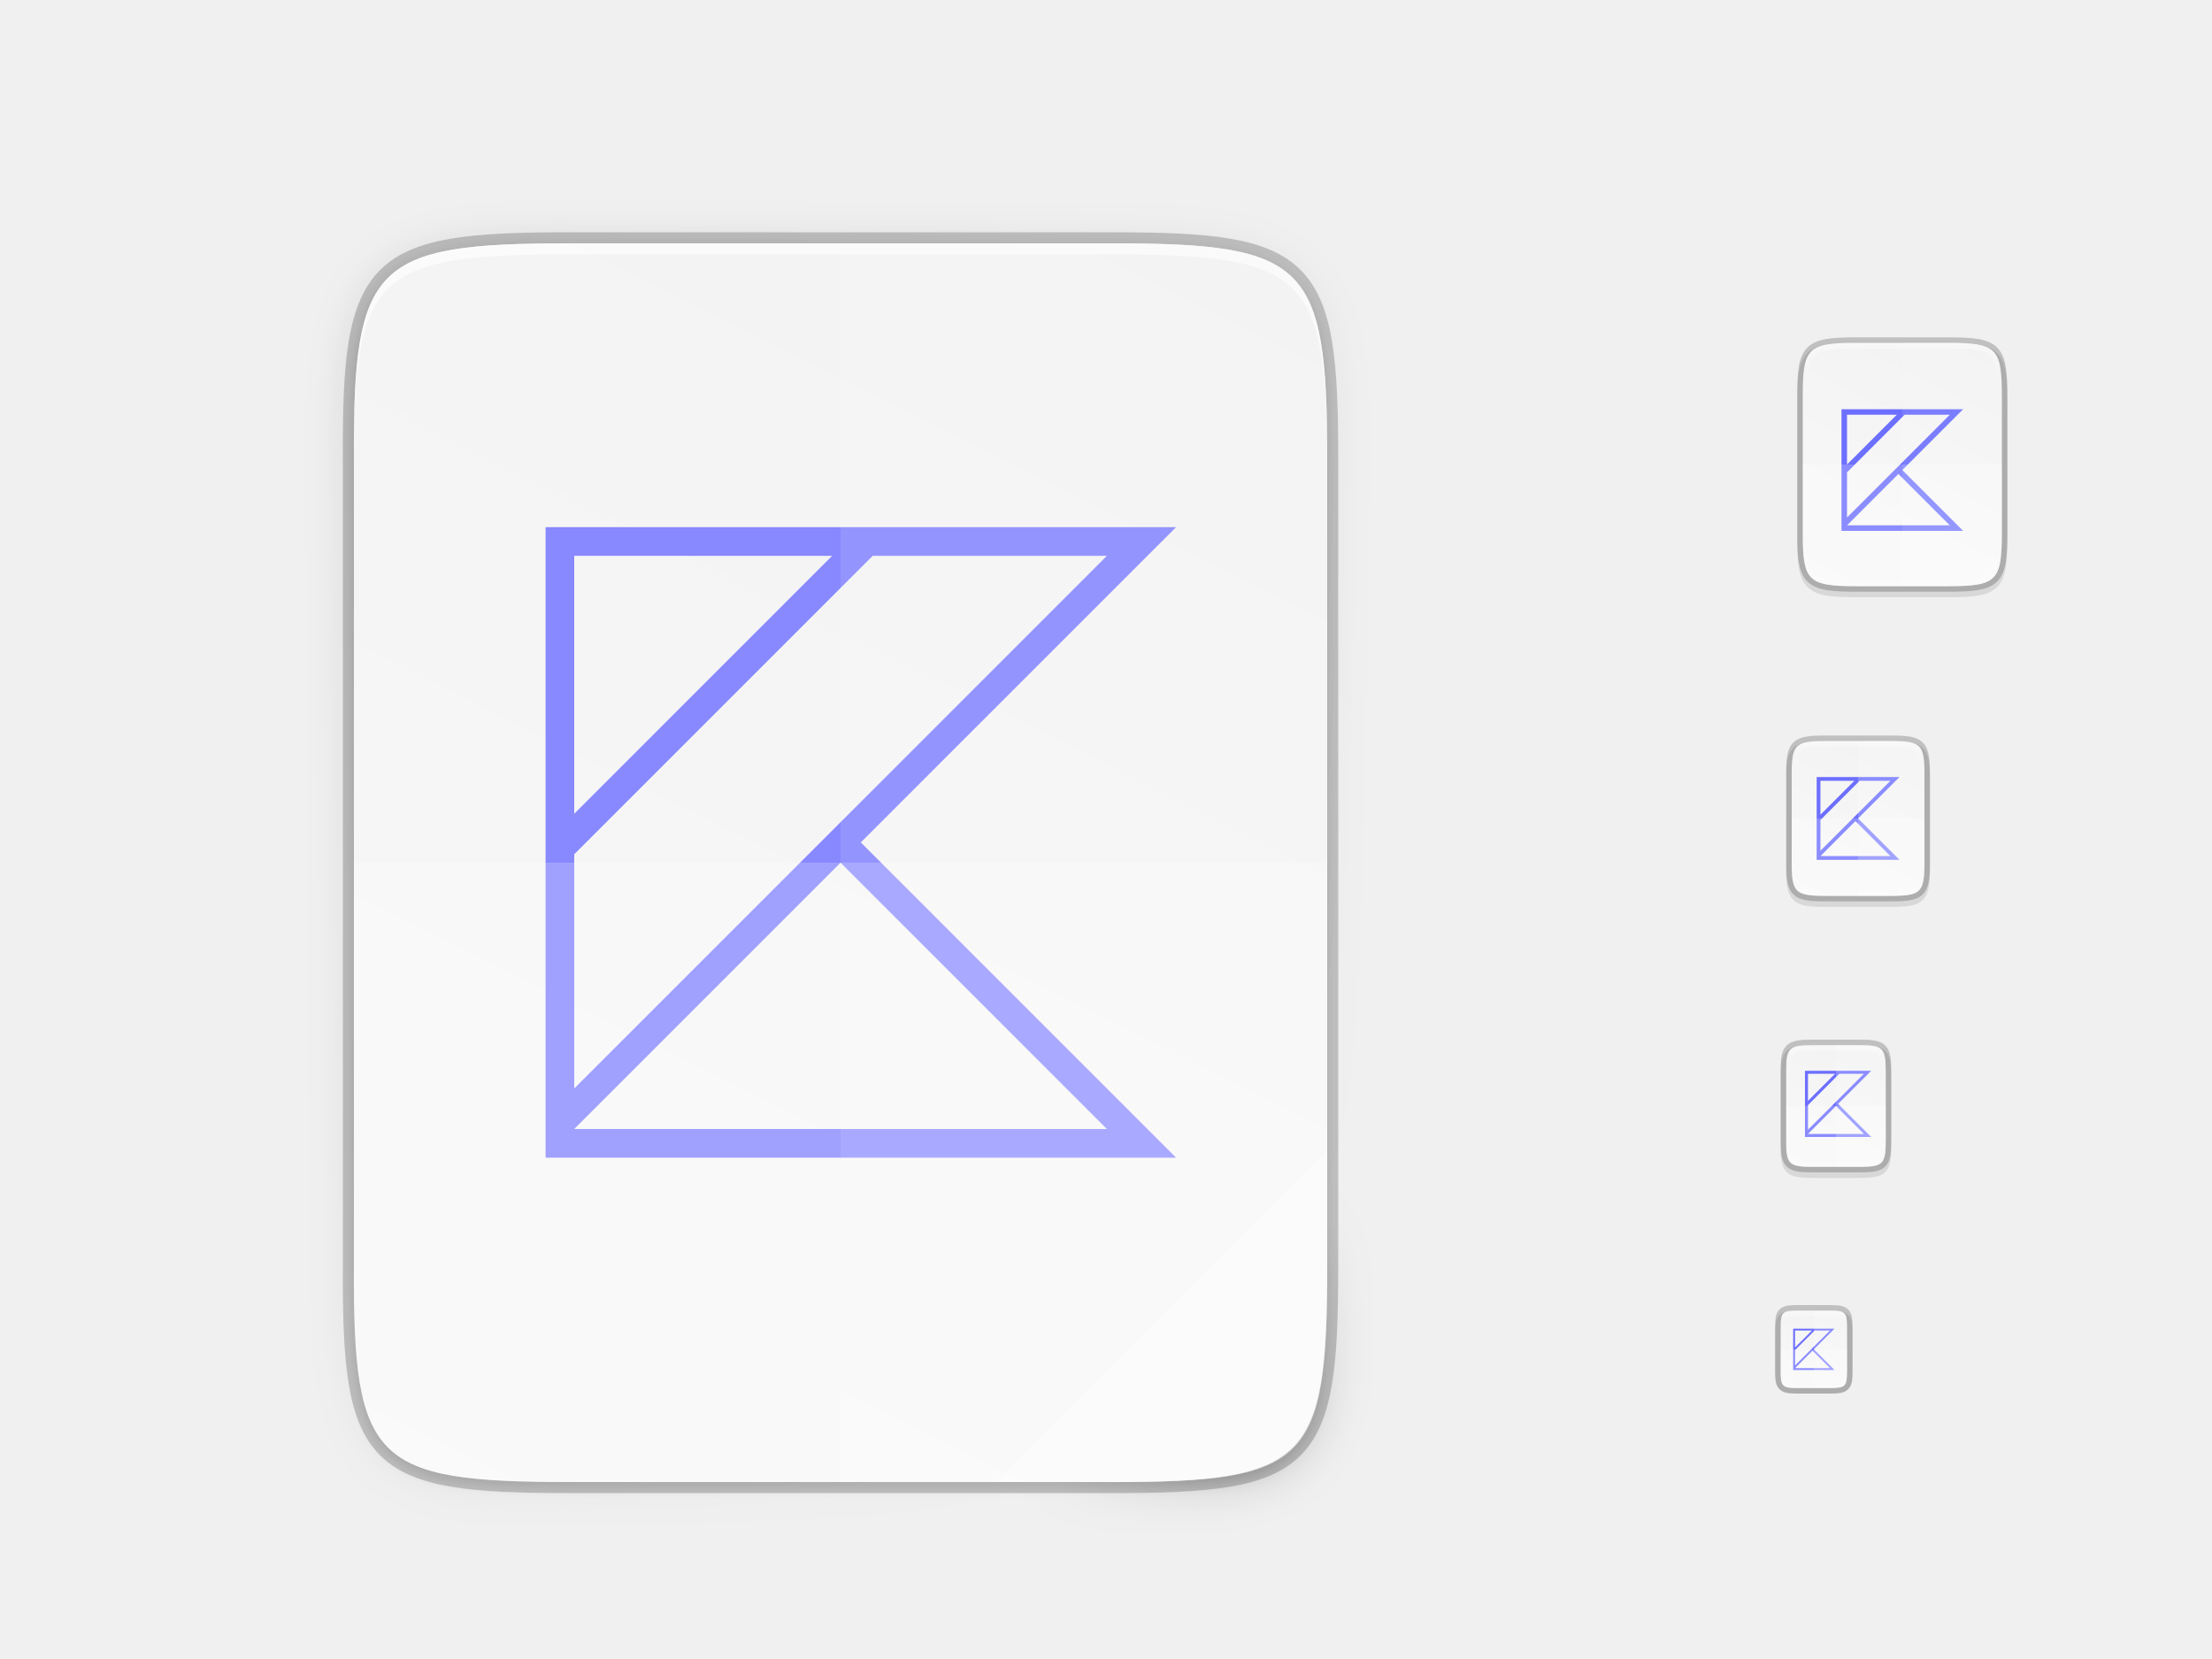
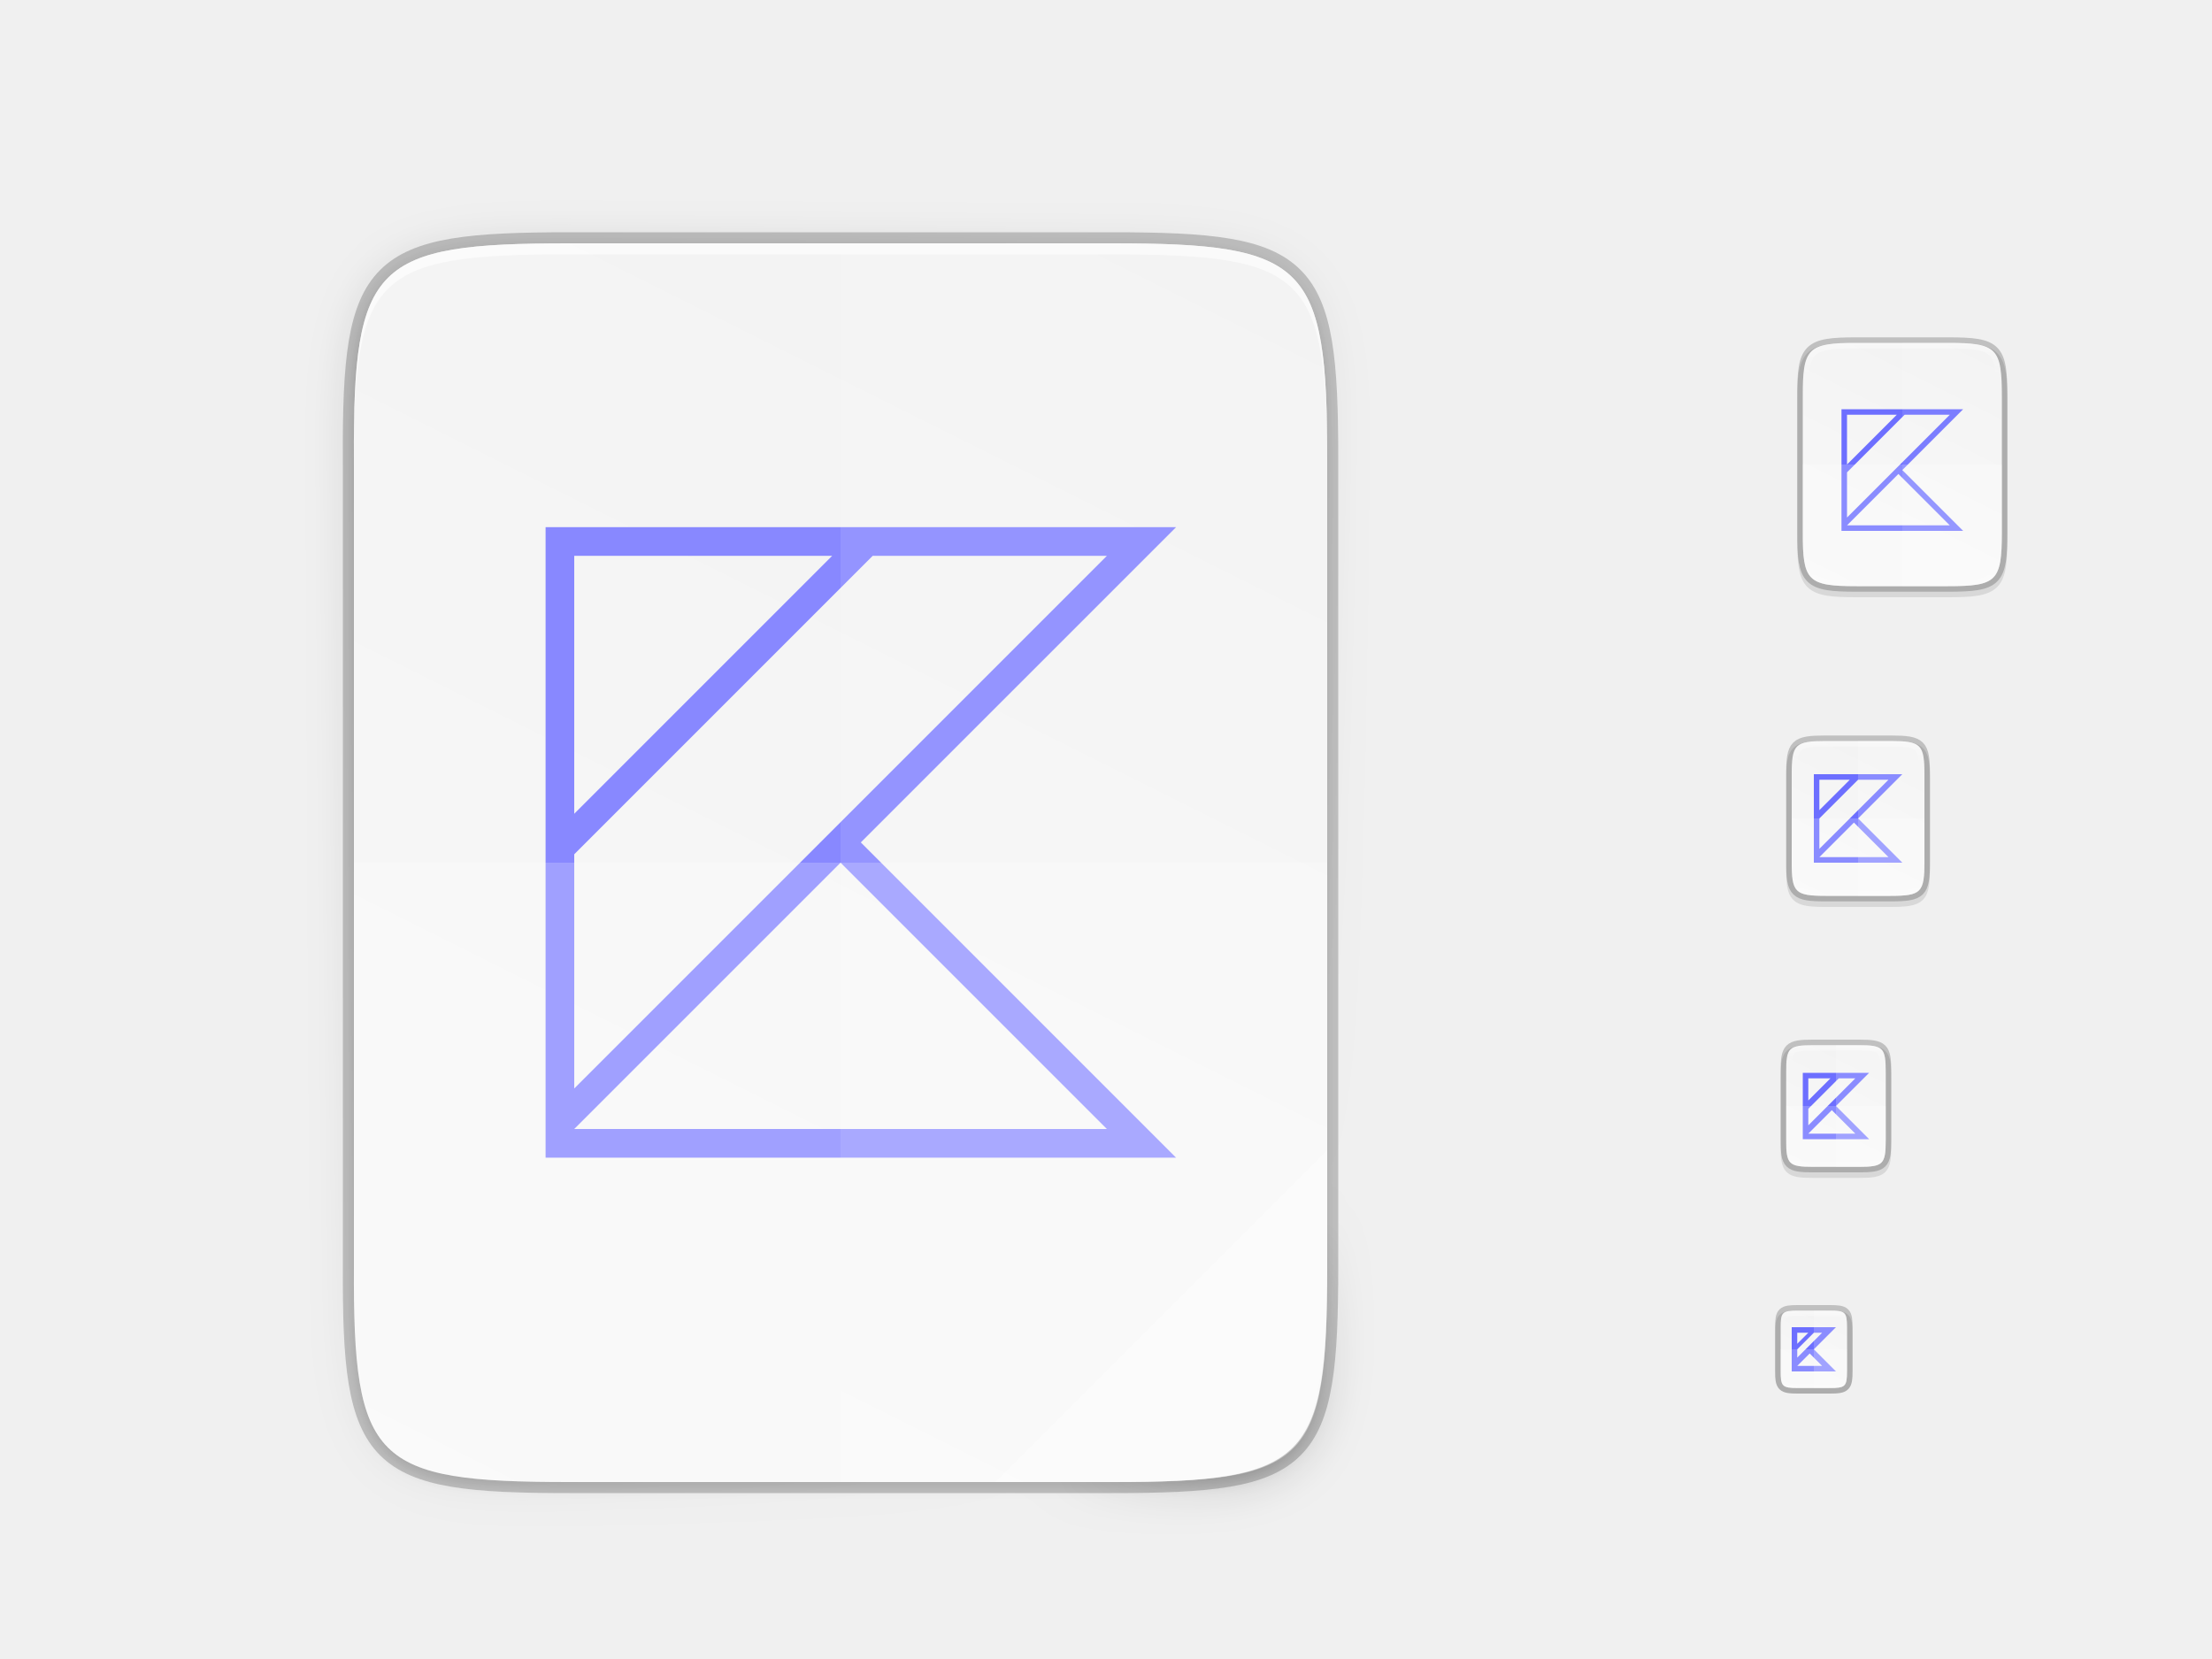
<svg xmlns="http://www.w3.org/2000/svg" xmlns:xlink="http://www.w3.org/1999/xlink" width="400" height="300" id="svg11300" version="1.0" style="display:inline;enable-background:new">
  <defs id="defs3">
    <clipPath clipPathUnits="userSpaceOnUse" id="clipPath9430">
      <path id="path9432" d="m 166.062,-196 h 179.875 C 491.235,-196 512,-175.287 512,-30.125 v 148.25 C 512,263.286 491.235,284 345.938,284 H 166.062 C 20.765,284 0,263.286 0,118.125 V -30.125 C 0,-175.287 20.765,-196 166.062,-196 Z" style="color:#000000;display:inline;overflow:visible;visibility:visible;fill:#ffffff;fill-opacity:1;fill-rule:nonzero;stroke:none;stroke-width:1;marker:none;enable-background:new" />
    </clipPath>
    <clipPath clipPathUnits="userSpaceOnUse" id="clipPath1082">
      <path id="path1084" d="M 361.938,-212 C 507.235,-212 528,-191.287 528,-46.125 V 70.125 C 528,215.286 507.235,236 361.938,236 H 214.062 C 68.765,236 48,215.286 48,70.125 V -46.125 C 48,-191.287 68.765,-212 214.062,-212 Z" style="display:inline;opacity:1;fill:#8c59d9;fill-opacity:1;stroke:none;stroke-width:2;stroke-linecap:round;stroke-linejoin:round;stroke-miterlimit:4;stroke-dasharray:none;stroke-dashoffset:0;stroke-opacity:1;enable-background:new" />
    </clipPath>
    <filter style="color-interpolation-filters:sRGB" id="filter4346" x="-0.013" width="1.026" y="-0.011" height="1.022">
      <feGaussianBlur stdDeviation="2.12" id="feGaussianBlur4348" />
    </filter>
    <linearGradient xlink:href="#linearGradient4360" id="linearGradient4358" x1="88" y1="88" x2="488" y2="488" gradientUnits="userSpaceOnUse" />
    <linearGradient id="linearGradient4360">
      <stop id="stop4362" offset="0" style="stop-color:#000000;stop-opacity:0.588" />
      <stop style="stop-color:#000000;stop-opacity:0" offset="0.88" id="stop4364" />
      <stop id="stop4366" offset="1" style="stop-color:#000000;stop-opacity:1" />
    </linearGradient>
    <filter style="color-interpolation-filters:sRGB" id="filter4380" x="-0.053" width="1.106" y="-0.044" height="1.088">
      <feGaussianBlur stdDeviation="8.48" id="feGaussianBlur4382" />
    </filter>
    <linearGradient gradientUnits="userSpaceOnUse" y2="119.093" x2="-35.31" y1="401.584" x1="529.655" id="linearGradient4226" xlink:href="#linearGradient4338" gradientTransform="matrix(0,-0.453125,0.453112,0,26.0376,268)" />
    <linearGradient id="linearGradient4338">
      <stop style="stop-color:#f2f2f2;stop-opacity:1" offset="0" id="stop4340" />
      <stop style="stop-color:#f9f9f9;stop-opacity:1" offset="1" id="stop4342" />
    </linearGradient>
    <linearGradient id="linearGradient927">
      <stop style="stop-color:#ffffff;stop-opacity:1;" offset="0" id="stop923" />
      <stop id="stop933" offset="0.125" style="stop-color:#ffffff;stop-opacity:0.098" />
      <stop id="stop931" offset="0.925" style="stop-color:#ffffff;stop-opacity:0.098" />
      <stop style="stop-color:#ffffff;stop-opacity:0.498" offset="1" id="stop925" />
    </linearGradient>
    <clipPath clipPathUnits="userSpaceOnUse" id="clipPath994">
      <path style="color:#000000;display:inline;overflow:visible;visibility:visible;fill:#cdcdcd;fill-opacity:1;fill-rule:nonzero;stroke:none;stroke-width:2;stroke-miterlimit:4;stroke-dasharray:none;stroke-opacity:1;marker:none;enable-background:accumulate" d="m 335.731,62 c -8.824,0 -9.774,0.906 -9.73,9.748 V 84 96.252 c -0.043,8.842 0.906,9.748 9.73,9.748 h 16.539 c 8.824,0 9.73,-0.906 9.73,-9.748 V 84 71.748 C 362.001,62.906 361.094,62 352.27,62 Z" id="path996" />
    </clipPath>
    <linearGradient xlink:href="#linearGradient927" id="linearGradient1004" x1="344" y1="62" x2="344" y2="106" gradientUnits="userSpaceOnUse" />
    <linearGradient xlink:href="#linearGradient4338" id="linearGradient1024" gradientUnits="userSpaceOnUse" gradientTransform="matrix(0,-0.1132812,0.113278,0,308.5101,112)" x1="459.034" y1="419.233" x2="35.31" y2="207.365" />
    <linearGradient xlink:href="#linearGradient4338" id="linearGradient916" gradientUnits="userSpaceOnUse" gradientTransform="matrix(0,-0.05664062,0.05663901,0,314.2547,214)" x1="459.034" y1="419.233" x2="35.31" y2="207.365" />
    <linearGradient xlink:href="#linearGradient4338" id="linearGradient920" gradientUnits="userSpaceOnUse" gradientTransform="matrix(0,-0.03604403,0.03604301,0,316.4352,252.9091)" x1="459.034" y1="419.233" x2="35.31" y2="207.365" />
    <linearGradient xlink:href="#linearGradient4338" id="linearGradient924" gradientUnits="userSpaceOnUse" gradientTransform="matrix(0,-0.07208805,0.07208601,0,312.8705,165.8182)" x1="459.034" y1="419.233" x2="35.31" y2="207.365" />
    <clipPath clipPathUnits="userSpaceOnUse" id="clipPath959">
      <path style="color:#000000;display:inline;overflow:visible;visibility:visible;opacity:1;fill:#46a926;fill-opacity:1;fill-rule:nonzero;stroke:none;stroke-width:2;stroke-miterlimit:4;stroke-dasharray:none;stroke-opacity:1;marker:none;enable-background:accumulate" d="m 330.193,134 c -5.615,0 -6.22,0.577 -6.192,6.204 v 7.796 7.796 c -0.028,5.627 0.577,6.204 6.192,6.204 h 11.615 c 5.615,0 6.192,-0.577 6.192,-6.204 v -7.796 -7.796 c 0,-5.627 -0.577,-6.204 -6.192,-6.204 z" id="path961" />
    </clipPath>
    <linearGradient xlink:href="#linearGradient927" id="linearGradient969" x1="336" y1="134" x2="336" y2="162" gradientUnits="userSpaceOnUse" />
    <clipPath clipPathUnits="userSpaceOnUse" id="clipPath971">
      <path style="color:#000000;display:inline;overflow:visible;visibility:visible;opacity:1;fill:#46a926;fill-opacity:1;fill-rule:nonzero;stroke:none;stroke-width:2;stroke-miterlimit:4;stroke-dasharray:none;stroke-opacity:1;marker:none;enable-background:accumulate" d="m 327.865,189 c -4.412,0 -4.887,0.453 -4.865,4.874 V 200 206.126 C 322.978,210.547 323.453,211 327.865,211 h 8.27 C 340.547,211 341,210.547 341,206.126 V 200 193.874 C 341,189.453 340.547,189 336.135,189 Z" id="path973" />
    </clipPath>
    <linearGradient xlink:href="#linearGradient927" id="linearGradient981" x1="332" y1="189" x2="332" y2="211" gradientUnits="userSpaceOnUse" />
    <clipPath clipPathUnits="userSpaceOnUse" id="clipPath983">
      <path id="path985" d="m 325.096,237 c -2.808,0 -3.11,0.288 -3.096,3.102 V 244 v 3.898 c -0.014,2.813 0.288,3.102 3.096,3.102 h 5.808 C 333.712,251 334,250.712 334,247.898 V 244 240.102 C 334,237.288 333.712,237 330.904,237 Z" style="color:#000000;display:inline;overflow:visible;visibility:visible;opacity:1;fill:#46a926;fill-opacity:1;fill-rule:nonzero;stroke:none;stroke-width:2;stroke-miterlimit:4;stroke-dasharray:none;stroke-opacity:1;marker:none;enable-background:accumulate" />
    </clipPath>
    <linearGradient xlink:href="#linearGradient927" id="linearGradient993" x1="328" y1="237" x2="328" y2="251" gradientUnits="userSpaceOnUse" />
  </defs>
  <g style="display:inline" id="layer1">
    <g style="display:none" id="layer7">
      <text y="-8.255" xml:space="preserve" x="19.007" style="font-style:normal;font-variant:normal;font-weight:normal;font-stretch:normal;line-height:0%;font-family:'DejaVu Sans';-inkscape-font-specification:'DejaVu Sans';display:inline;fill:#000000;fill-opacity:1;stroke:none;enable-background:new" id="context">
        <tspan style="font-style:normal;font-variant:normal;font-weight:normal;font-stretch:normal;font-size:18px;line-height:1.25;font-family:'DejaVu Sans';-inkscape-font-specification:'DejaVu Sans'" y="-8.255" x="19.007" id="tspan3933">mimetypes</tspan>
      </text>
      <text y="-8.255" xml:space="preserve" x="146.488" style="font-style:normal;font-variant:normal;font-weight:bold;font-stretch:normal;line-height:0%;font-family:'DejaVu Sans';-inkscape-font-specification:'DejaVu Sans Bold';text-align:start;writing-mode:lr-tb;text-anchor:start;display:inline;fill:#000000;fill-opacity:1;stroke:none;enable-background:new" id="icon-name">
        <tspan style="font-style:normal;font-variant:normal;font-weight:bold;font-stretch:normal;font-size:18px;line-height:1.25;font-family:'DejaVu Sans';-inkscape-font-specification:'DejaVu Sans Bold'" y="-8.255" x="146.488" id="tspan955">text-x-kotlin</tspan>
      </text>
      <rect style="display:inline;overflow:visible;visibility:visible;fill:#cdcdcd;fill-opacity:1;fill-rule:nonzero;stroke:none;stroke-width:2;marker:none;enable-background:accumulate" id="rect16x16" width="16" height="16" x="320" y="236" />
      <rect style="display:inline;overflow:visible;visibility:visible;fill:#cdcdcd;fill-opacity:1;fill-rule:nonzero;stroke:none;stroke-width:2;marker:none;enable-background:accumulate" id="rect24x24" width="24" height="24" x="320" y="188" />
      <rect style="display:inline;overflow:visible;visibility:visible;fill:#cdcdcd;fill-opacity:1;fill-rule:nonzero;stroke:none;stroke-width:2;marker:none;enable-background:accumulate" id="rect32x32" width="32" height="32" x="320" y="132" />
      <rect y="60" x="320" height="48" width="48" id="rect48x48" style="display:inline;overflow:visible;visibility:visible;fill:#cdcdcd;fill-opacity:1;fill-rule:nonzero;stroke:none;stroke-width:2;marker:none;enable-background:accumulate" />
      <rect style="display:inline;overflow:visible;visibility:visible;fill:#cdcdcd;fill-opacity:1;fill-rule:nonzero;stroke:none;stroke-width:2;marker:none;enable-background:accumulate" id="rect3951" width="256" height="256" x="24" y="28" />
    </g>
    <g id="layer4" style="display:inline">
      <path style="color:#000000;font-style:normal;font-variant:normal;font-weight:normal;font-stretch:normal;font-size:medium;line-height:normal;font-family:sans-serif;font-variant-ligatures:normal;font-variant-position:normal;font-variant-caps:normal;font-variant-numeric:normal;font-variant-alternates:normal;font-feature-settings:normal;text-indent:0;text-align:start;text-decoration:none;text-decoration-line:none;text-decoration-style:solid;text-decoration-color:#000000;letter-spacing:normal;word-spacing:normal;text-transform:none;writing-mode:lr-tb;direction:ltr;text-orientation:mixed;dominant-baseline:auto;baseline-shift:baseline;text-anchor:start;white-space:normal;shape-padding:0;clip-rule:nonzero;display:inline;overflow:visible;visibility:visible;opacity:0.1;isolation:auto;mix-blend-mode:normal;color-interpolation:sRGB;color-interpolation-filters:linearRGB;solid-color:#000000;solid-opacity:1;vector-effect:none;fill:#000000;fill-opacity:1;fill-rule:nonzero;stroke:none;stroke-width:2;stroke-linecap:butt;stroke-linejoin:miter;stroke-miterlimit:4;stroke-dasharray:none;stroke-dashoffset:0;stroke-opacity:1;marker:none;color-rendering:auto;image-rendering:auto;shape-rendering:auto;text-rendering:auto;enable-background:accumulate" d="m 327.865,189 c -1.12,0 -2.015,0.024 -2.791,0.154 -0.776,0.13 -1.48,0.388 -2.01,0.916 -0.53,0.528 -0.791,1.237 -0.92,2.014 -0.129,0.777 -0.15,1.672 -0.145,2.795 V 201 v 6.125 c -0.005,1.121 0.016,2.015 0.145,2.791 0.129,0.777 0.39,1.485 0.92,2.014 0.53,0.528 1.234,0.786 2.01,0.916 0.776,0.13 1.671,0.154 2.791,0.154 h 8.27 c 1.12,0 2.013,-0.024 2.787,-0.154 0.774,-0.13 1.48,-0.389 2.008,-0.918 0.528,-0.529 0.786,-1.234 0.916,-2.01 C 341.976,209.143 342,208.247 342,207.125 V 201 194.875 c 0,-1.122 -0.024,-2.018 -0.154,-2.793 -0.13,-0.775 -0.388,-1.481 -0.916,-2.01 -0.528,-0.529 -1.233,-0.788 -2.008,-0.918 C 338.147,189.024 337.255,189 336.135,189 Z" id="path995" />
      <path style="color:#000000;font-style:normal;font-variant:normal;font-weight:normal;font-stretch:normal;font-size:medium;line-height:normal;font-family:sans-serif;font-variant-ligatures:normal;font-variant-position:normal;font-variant-caps:normal;font-variant-numeric:normal;font-variant-alternates:normal;font-feature-settings:normal;text-indent:0;text-align:start;text-decoration:none;text-decoration-line:none;text-decoration-style:solid;text-decoration-color:#000000;letter-spacing:normal;word-spacing:normal;text-transform:none;writing-mode:lr-tb;direction:ltr;text-orientation:mixed;dominant-baseline:auto;baseline-shift:baseline;text-anchor:start;white-space:normal;shape-padding:0;clip-rule:nonzero;display:inline;overflow:visible;visibility:visible;opacity:0.1;isolation:auto;mix-blend-mode:normal;color-interpolation:sRGB;color-interpolation-filters:linearRGB;solid-color:#000000;solid-opacity:1;vector-effect:none;fill:#000000;fill-opacity:1;fill-rule:nonzero;stroke:none;stroke-width:2;stroke-linecap:butt;stroke-linejoin:miter;stroke-miterlimit:4;stroke-dasharray:none;stroke-dashoffset:0;stroke-opacity:1;marker:none;color-rendering:auto;image-rendering:auto;shape-rendering:auto;text-rendering:auto;enable-background:accumulate" d="m 325.096,237 c -0.719,0 -1.302,0.014 -1.836,0.104 -0.534,0.09 -1.068,0.276 -1.477,0.684 -0.408,0.407 -0.597,0.943 -0.686,1.479 -0.089,0.535 -0.101,1.12 -0.098,1.842 V 244 v 3.898 c -0.003,0.718 0.009,1.302 0.098,1.836 0.089,0.535 0.277,1.071 0.686,1.479 0.408,0.407 0.942,0.594 1.477,0.684 0.534,0.09 1.117,0.104 1.836,0.104 h 5.809 c 0.719,0 1.301,-0.014 1.834,-0.104 0.533,-0.09 1.068,-0.278 1.475,-0.686 0.407,-0.408 0.594,-0.943 0.684,-1.477 C 334.986,249.201 335,248.619 335,247.898 V 244 241.102 c 0,-0.72 -0.014,-1.302 -0.104,-1.836 -0.089,-0.534 -0.277,-1.069 -0.684,-1.477 -0.407,-0.408 -0.941,-0.596 -1.475,-0.686 C 332.205,237.014 331.623,237 330.904,237 Z" id="path997" />
      <path style="color:#000000;font-style:normal;font-variant:normal;font-weight:normal;font-stretch:normal;font-size:medium;line-height:normal;font-family:sans-serif;font-variant-ligatures:normal;font-variant-position:normal;font-variant-caps:normal;font-variant-numeric:normal;font-variant-alternates:normal;font-feature-settings:normal;text-indent:0;text-align:start;text-decoration:none;text-decoration-line:none;text-decoration-style:solid;text-decoration-color:#000000;letter-spacing:normal;word-spacing:normal;text-transform:none;writing-mode:lr-tb;direction:ltr;text-orientation:mixed;dominant-baseline:auto;baseline-shift:baseline;text-anchor:start;white-space:normal;shape-padding:0;clip-rule:nonzero;display:inline;overflow:visible;visibility:visible;opacity:0.1;isolation:auto;mix-blend-mode:normal;color-interpolation:sRGB;color-interpolation-filters:linearRGB;solid-color:#000000;solid-opacity:1;vector-effect:none;fill:#000000;fill-opacity:1;fill-rule:nonzero;stroke:none;stroke-width:2;stroke-linecap:butt;stroke-linejoin:miter;stroke-miterlimit:4;stroke-dasharray:none;stroke-dashoffset:0;stroke-opacity:1;marker:none;color-rendering:auto;image-rendering:auto;shape-rendering:auto;text-rendering:auto;enable-background:accumulate" d="m 330.193,134 c -1.421,0 -2.549,0.031 -3.506,0.191 -0.957,0.161 -1.791,0.473 -2.412,1.092 -0.621,0.619 -0.936,1.456 -1.096,2.414 -0.159,0.958 -0.187,2.087 -0.18,3.512 V 149 v 7.797 c -0.007,1.421 0.021,2.55 0.18,3.506 0.159,0.958 0.475,1.795 1.096,2.414 0.621,0.619 1.455,0.931 2.412,1.092 0.957,0.161 2.085,0.191 3.506,0.191 h 11.615 c 1.421,0 2.547,-0.031 3.502,-0.191 0.955,-0.161 1.788,-0.474 2.406,-1.094 0.618,-0.62 0.931,-1.454 1.092,-2.41 C 348.969,159.348 349,158.221 349,156.797 V 149 141.203 c 0,-1.424 -0.031,-2.551 -0.191,-3.508 -0.16,-0.957 -0.473,-1.791 -1.092,-2.41 -0.618,-0.62 -1.451,-0.933 -2.406,-1.094 C 344.355,134.031 343.23,134 341.809,134 Z" id="path999" />
      <path style="color:#000000;display:inline;overflow:visible;visibility:visible;opacity:0.2;fill:none;fill-opacity:1;fill-rule:nonzero;stroke:#000000;stroke-width:2;stroke-miterlimit:4;stroke-dasharray:none;stroke-opacity:1;marker:none;enable-background:accumulate" d="m 327.865,189 c -4.412,0 -4.887,0.453 -4.865,4.874 V 200 206.126 C 322.978,210.547 323.453,211 327.865,211 h 8.27 C 340.547,211 341,210.547 341,206.126 V 200 193.874 C 341,189.453 340.547,189 336.135,189 Z" id="path926" />
      <path id="path928" d="m 325.096,237 c -2.808,0 -3.11,0.288 -3.096,3.102 V 244 v 3.898 c -0.014,2.813 0.288,3.102 3.096,3.102 h 5.808 C 333.712,251 334,250.712 334,247.898 V 244 240.102 C 334,237.288 333.712,237 330.904,237 Z" style="color:#000000;display:inline;overflow:visible;visibility:visible;opacity:0.2;fill:none;fill-opacity:1;fill-rule:nonzero;stroke:#000000;stroke-width:2;stroke-miterlimit:4;stroke-dasharray:none;stroke-opacity:1;marker:none;enable-background:accumulate" />
      <path style="color:#000000;display:inline;overflow:visible;visibility:visible;opacity:0.2;fill:none;fill-opacity:1;fill-rule:nonzero;stroke:#000000;stroke-width:2;stroke-miterlimit:4;stroke-dasharray:none;stroke-opacity:1;marker:none;enable-background:accumulate" d="m 330.193,134 c -5.615,0 -6.22,0.577 -6.192,6.204 v 7.796 7.796 c -0.028,5.627 0.577,6.204 6.192,6.204 h 11.615 c 5.615,0 6.192,-0.577 6.192,-6.204 v -7.796 -7.796 c 0,-5.627 -0.577,-6.204 -6.192,-6.204 z" id="path930" />
      <path style="color:#000000;font-style:normal;font-variant:normal;font-weight:normal;font-stretch:normal;font-size:medium;line-height:normal;font-family:sans-serif;font-variant-ligatures:normal;font-variant-position:normal;font-variant-caps:normal;font-variant-numeric:normal;font-variant-alternates:normal;font-feature-settings:normal;text-indent:0;text-align:start;text-decoration:none;text-decoration-line:none;text-decoration-style:solid;text-decoration-color:#000000;letter-spacing:normal;word-spacing:normal;text-transform:none;writing-mode:lr-tb;direction:ltr;text-orientation:mixed;dominant-baseline:auto;baseline-shift:baseline;text-anchor:start;white-space:normal;shape-padding:0;clip-rule:nonzero;display:inline;overflow:visible;visibility:visible;opacity:0.1;isolation:auto;mix-blend-mode:normal;color-interpolation:sRGB;color-interpolation-filters:linearRGB;solid-color:#000000;solid-opacity:1;vector-effect:none;fill:#000000;fill-opacity:1;fill-rule:nonzero;stroke:none;stroke-width:2;stroke-linecap:butt;stroke-linejoin:miter;stroke-miterlimit:4;stroke-dasharray:none;stroke-dashoffset:0;stroke-opacity:1;marker:none;color-rendering:auto;image-rendering:auto;shape-rendering:auto;text-rendering:auto;enable-background:accumulate" d="m 335.73,62 c -2.223,0 -3.974,0.051 -5.414,0.293 -1.44,0.242 -2.619,0.695 -3.482,1.557 -0.863,0.861 -1.319,2.039 -1.559,3.48 -0.24,1.441 -0.286,3.195 -0.275,5.424 V 85 97.252 c -0.011,2.225 0.036,3.979 0.275,5.418 0.24,1.441 0.695,2.619 1.559,3.48 0.863,0.861 2.042,1.315 3.482,1.557 1.44,0.242 3.191,0.293 5.414,0.293 h 16.539 c 2.223,0 3.973,-0.051 5.41,-0.293 1.437,-0.242 2.612,-0.697 3.473,-1.559 0.86,-0.862 1.313,-2.039 1.555,-3.479 C 362.949,101.23 363,99.48 363,97.252 V 85 72.748 c 0,-2.228 -0.051,-3.978 -0.293,-5.418 -0.241,-1.44 -0.694,-2.617 -1.555,-3.479 -0.86,-0.862 -2.035,-1.317 -3.473,-1.559 C 356.242,62.051 354.493,62 352.27,62 Z" id="path1020" />
      <path id="path1163" d="M 102.922,44 C 67.625,44 63.827,47.625 64,82.994 V 156 229.006 C 63.827,264.375 67.625,268 102.922,268 h 98.157 C 236.375,268 240,264.375 240,229.006 V 156 82.994 C 240,47.625 236.375,44 201.078,44 Z" style="color:#000000;display:inline;overflow:visible;visibility:visible;opacity:0.2;fill:none;fill-opacity:1;fill-rule:nonzero;stroke:#000000;stroke-width:4;stroke-miterlimit:4;stroke-dasharray:none;stroke-opacity:1;marker:none;enable-background:accumulate" />
      <path style="color:#000000;display:inline;overflow:visible;visibility:visible;opacity:0.1;fill:#000000;fill-opacity:1;fill-rule:nonzero;stroke:none;stroke-width:2;marker:none;filter:url(#filter4346);enable-background:accumulate" d="M 189.843,74 C 119.25,74 111.654,81.251 112,151.987 V 298 444.013 C 111.654,514.749 119.25,522 189.843,522 H 386.157 C 456.75,522 462.163,514.726 464,444.013 V 298 151.987 C 464,81.25 456.75,74 386.157,74 Z" id="rect4158-9" transform="matrix(0.5,0,0,0.5,8,8)" />
      <path id="path4350" d="M 189.843,74 C 119.25,74 111.654,81.251 112,151.987 V 298 444.013 C 111.654,514.749 119.25,522 189.843,522 H 386.157 C 456.75,522 464,514.75 464,444.013 V 298 151.987 C 464,81.25 456.75,74 386.157,74 Z" style="color:#000000;display:inline;overflow:visible;visibility:visible;opacity:0.3;fill:url(#linearGradient4358);fill-opacity:1;fill-rule:nonzero;stroke:none;stroke-width:2;marker:none;filter:url(#filter4380);enable-background:accumulate" transform="matrix(0.5,0,0,0.5,8,8)" />
      <path style="color:#000000;display:inline;overflow:visible;visibility:visible;opacity:0.2;fill:none;fill-opacity:1;fill-rule:nonzero;stroke:#000000;stroke-width:2;stroke-miterlimit:4;stroke-dasharray:none;stroke-opacity:1;marker:none;enable-background:accumulate" d="m 335.731,62 c -8.824,0 -9.774,0.906 -9.73,9.748 V 84 96.252 c -0.043,8.842 0.906,9.748 9.73,9.748 h 16.539 c 8.824,0 9.73,-0.906 9.73,-9.748 V 84 71.748 C 362.001,62.906 361.094,62 352.27,62 Z" id="path958" />
    </g>
    <g id="layer2" style="display:inline">
      <path style="color:#000000;display:inline;overflow:visible;visibility:visible;fill:url(#linearGradient1024);fill-opacity:1;fill-rule:nonzero;stroke:none;stroke-width:1;marker:none;enable-background:accumulate" d="m 335.731,62 c -8.824,0 -9.774,0.906 -9.73,9.748 V 84 96.252 c -0.043,8.842 0.906,9.748 9.73,9.748 h 16.539 c 8.824,0 9.73,-0.906 9.73,-9.748 V 84 71.748 C 362.001,62.906 361.094,62 352.27,62 Z" id="path964" />
      <path style="color:#000000;display:inline;overflow:visible;visibility:visible;fill:url(#linearGradient4226);fill-opacity:1;fill-rule:nonzero;stroke:none;stroke-width:1;marker:none;enable-background:accumulate" d="M 102.922,44 C 67.625,44 63.827,47.625 64,82.994 V 156 229.006 C 63.827,264.375 67.625,268 102.922,268 h 98.157 C 236.375,268 240,264.375 240,229.006 V 156 82.994 C 240,47.625 236.375,44 201.078,44 Z" id="rect4158" />
      <path style="color:#000000;display:inline;overflow:visible;visibility:visible;opacity:0.6;fill:#ffffff;fill-opacity:1;fill-rule:nonzero;stroke:none;stroke-width:1;marker:none;enable-background:accumulate" d="M 102.922,44 C 67.625,44 63.827,47.626 64,82.994 v 2 C 63.827,49.626 67.625,46 102.922,46 h 98.156 C 236.375,46 240,49.626 240,84.994 v -2 C 240,47.626 236.375,44 201.078,44 Z" id="path931" />
      <path id="path914" d="m 327.865,189 c -4.412,0 -4.887,0.453 -4.865,4.874 V 200 206.126 C 322.978,210.547 323.453,211 327.865,211 h 8.27 C 340.547,211 341,210.547 341,206.126 V 200 193.874 C 341,189.453 340.547,189 336.135,189 Z" style="color:#000000;display:inline;overflow:visible;visibility:visible;fill:url(#linearGradient916);fill-opacity:1;fill-rule:nonzero;stroke:none;stroke-width:1;marker:none;enable-background:accumulate" />
      <path style="color:#000000;display:inline;overflow:visible;visibility:visible;fill:url(#linearGradient920);fill-opacity:1;fill-rule:nonzero;stroke:none;stroke-width:1;marker:none;enable-background:accumulate" d="m 325.096,237 c -2.808,0 -3.11,0.288 -3.096,3.102 V 244 v 3.898 c -0.014,2.813 0.288,3.102 3.096,3.102 h 5.808 C 333.712,251 334,250.712 334,247.898 V 244 240.102 C 334,237.288 333.712,237 330.904,237 Z" id="path918" />
      <path id="path922" d="m 330.193,134 c -5.615,0 -6.22,0.577 -6.192,6.204 v 7.796 7.796 c -0.028,5.627 0.577,6.204 6.192,6.204 h 11.615 c 5.615,0 6.192,-0.577 6.192,-6.204 v -7.796 -7.796 c 0,-5.627 -0.577,-6.204 -6.192,-6.204 z" style="color:#000000;display:inline;overflow:visible;visibility:visible;fill:url(#linearGradient924);fill-opacity:1;fill-rule:nonzero;stroke:none;stroke-width:1;marker:none;enable-background:accumulate" />
    </g>
    <g id="layer6" style="display:inline">
      <path style="fill:#8888ff;stroke-width:5.182;fill-opacity:1" d="M 98.66,95.332 V 209.341 H 212.669 L 155.664,152.336 212.669,95.332 Z m 5.182,5.182 h 46.64 l -46.64,46.64 z m 53.968,0 h 42.349 l -96.317,96.317 V 154.482 Z M 152,156 l 48.158,48.158 h -96.317 z" id="path145" />
      <path style="fill:#6d6fff" d="m 332.999,74 v 22 h 22 l -11,-11 11,-11 z m 1,1 h 9 l -9,9 z m 10.414,0 h 8.172 l -18.586,18.586 v -8.172 z m -1.121,10.707 9.293,9.293 h -18.586 z" id="path145-3" />
-       <path style="display:inline;fill:#6d6fff;stroke-width:0.681;enable-background:new" d="m 328.512,140.512 v 14.977 h 14.977 l -7.488,-7.488 7.488,-7.488 z m 0.681,0.681 h 6.127 l -6.127,6.127 z m 7.089,0 h 5.563 l -12.652,12.652 v -5.563 z m -0.763,7.289 6.326,6.326 h -12.652 z" id="path145-3-6" />
-       <path style="display:inline;fill:#6d6fff;stroke-width:0.544;enable-background:new" d="m 326.397,193.627 v 11.977 h 11.977 l -5.988,-5.988 5.988,-5.988 z m 0.544,0.544 h 4.9 l -4.9,4.9 z m 5.669,0 h 4.449 l -10.118,10.118 v -4.449 z M 332,200 l 5.059,5.059 h -10.118 z" id="path145-3-6-7" />
-       <path style="display:inline;fill:#6d6fff;stroke-width:0.34;enable-background:new" d="m 324.262,240.262 v 7.477 h 7.477 L 328,244 l 3.738,-3.738 z m 0.34,0.34 h 3.059 l -3.059,3.059 z m 3.539,0 h 2.777 l -6.316,6.316 v -2.777 z m -0.381,3.639 3.158,3.158 h -6.316 z" id="path145-3-6-7-5" />
+       <path style="display:inline;fill:#6d6fff;stroke-width:0.681;enable-background:new" d="m 328,140 v 16 h 16 L 336,148 l 8,-8 z M 329,141 h 5.5 l -5.5,5.5 z m 7,0 h 5.5 L 329,153.5 V 148 Z m -0.75,7.75 6.25,6.25 H 329 Z" id="path145-3-6" />
+       <path style="display:inline;fill:#6d6fff;stroke-width:0.544;enable-background:new" d="m 326,194 v 12 h 12 l -6,-6 6,-6 z m 1,1 h 4 l -4,4 z m 5.5,0 h 3 l -8.5,8.5 v -3 z m -1.25,5.75 4.25,4.25 H 327 Z" id="path145-3-6-7" />
+       <path style="display:inline;fill:#6d6fff;stroke-width:0.34;enable-background:new" d="m 324,240 v 8 h 8 l -4,-4 4,-4 z m 1,1 h 2 l -2,2 z m 3,0 h 1.5 l -4.5,4.5 V 244 Z m -0.75,3.75 2.25,2.25 H 325 Z" id="path145-3-6-7-5" />
    </g>
    <g id="layer3" style="display:inline">
      <path style="color:#000000;display:inline;overflow:visible;visibility:visible;opacity:0.1;fill:#ffffff;fill-opacity:1;fill-rule:nonzero;stroke:none;stroke-width:1;marker:none;enable-background:accumulate" d="m 152,44 v 224 h 49.078 C 236.375,268 239.082,264.363 240,229.007 V 156 82.993 C 240,47.625 236.375,44 201.078,44 Z" id="path4231" />
      <path style="color:#000000;display:inline;overflow:visible;visibility:visible;opacity:0.2;fill:#ffffff;fill-opacity:1;fill-rule:nonzero;stroke:none;stroke-width:1;marker:none;enable-background:accumulate" d="m 64,156 v 73.007 C 63.827,264.375 67.625,268 102.922,268 h 98.156 C 236.375,268 239.082,264.363 240,229.007 V 156 Z" id="path4255" />
      <path style="color:#000000;display:inline;overflow:visible;visibility:visible;opacity:0.4;fill:#ffffff;fill-opacity:1;fill-rule:nonzero;stroke:none;stroke-width:8;stroke-linecap:butt;stroke-linejoin:miter;stroke-miterlimit:4;stroke-dasharray:none;stroke-dashoffset:0;stroke-opacity:1;marker:none;enable-background:accumulate" d="m 180,268 60,-60 v 22.484 C 239.948,264.48 236.197,268 201.826,268 Z" id="path4254" />
      <path style="color:#000000;display:inline;overflow:visible;visibility:visible;opacity:0.2;fill:#ffffff;fill-opacity:1;fill-rule:nonzero;stroke:none;stroke-width:1;marker:none;enable-background:accumulate" d="M 326,84 V 96.252 C 325.957,105.094 326.906,106 335.73,106 h 16.539 C 361.094,106 362,105.094 362,96.252 V 84 Z" id="path1006" />
      <path style="color:#000000;display:inline;overflow:visible;visibility:visible;opacity:0.1;fill:#ffffff;fill-opacity:1;fill-rule:nonzero;stroke:none;stroke-width:1;marker:none;enable-background:accumulate" d="m 344,62 v 44 h 8.27 C 361.094,106 362,105.094 362,96.252 V 84 71.748 C 362,62.906 361.094,62 352.27,62 Z" id="path1013" />
      <path style="color:#000000;display:inline;overflow:visible;visibility:visible;opacity:0.2;fill:#ffffff;fill-opacity:1;fill-rule:nonzero;stroke:none;stroke-width:1;marker:none;enable-background:accumulate" d="m 323,200 v 6.125 c -0.022,4.421 0.453,4.875 4.865,4.875 h 8.27 C 340.547,211 341,210.546 341,206.125 V 200 Z" id="path1007" />
      <path style="color:#000000;display:inline;overflow:visible;visibility:visible;opacity:0.2;fill:#ffffff;fill-opacity:1;fill-rule:nonzero;stroke:none;stroke-width:1;marker:none;enable-background:accumulate" d="m 328,237 v 14 h 2.904 C 333.712,251 334,250.712 334,247.898 V 244 240.102 C 334,237.288 333.712,237 330.904,237 Z" id="path1009" />
      <path style="color:#000000;display:inline;overflow:visible;visibility:visible;opacity:0.2;fill:#ffffff;fill-opacity:1;fill-rule:nonzero;stroke:none;stroke-width:1;marker:none;enable-background:accumulate" d="m 324,148 v 7.797 C 323.972,161.424 324.578,162 330.193,162 h 11.615 C 347.424,162 348,161.424 348,155.797 V 148 Z" id="path1011" />
      <path style="color:#000000;display:inline;overflow:visible;visibility:visible;opacity:0.2;fill:#ffffff;fill-opacity:1;fill-rule:nonzero;stroke:none;stroke-width:1;marker:none;enable-background:accumulate" d="m 332,189 v 22 h 4.135 C 340.547,211 341,210.546 341,206.125 V 200 193.875 C 341,189.454 340.547,189 336.135,189 Z" id="path1014" />
      <path style="color:#000000;display:inline;overflow:visible;visibility:visible;opacity:0.2;fill:#ffffff;fill-opacity:1;fill-rule:nonzero;stroke:none;stroke-width:1;marker:none;enable-background:accumulate" d="m 322,244 v 3.898 C 321.986,250.712 322.288,251 325.096,251 h 5.809 C 333.712,251 334,250.712 334,247.898 V 244 Z" id="path1016" />
      <path style="color:#000000;display:inline;overflow:visible;visibility:visible;opacity:0.2;fill:#ffffff;fill-opacity:1;fill-rule:nonzero;stroke:none;stroke-width:1;marker:none;enable-background:accumulate" d="m 336,134 v 28 h 5.809 C 347.424,162 348,161.424 348,155.797 V 148 140.203 C 348,134.576 347.424,134 341.809,134 Z" id="path1018" />
    </g>
    <g id="layer5" style="display:inline">
      <path id="path990" d="m 335.731,62 c -8.824,0 -9.774,0.906 -9.73,9.748 V 84 96.252 c -0.043,8.842 0.906,9.748 9.73,9.748 h 16.539 c 8.824,0 9.73,-0.906 9.73,-9.748 V 84 71.748 C 362.001,62.906 361.094,62 352.27,62 Z" style="color:#000000;display:inline;overflow:visible;visibility:visible;opacity:0.4;fill:none;fill-opacity:1;fill-rule:nonzero;stroke:url(#linearGradient1004);stroke-width:2;stroke-miterlimit:4;stroke-dasharray:none;stroke-opacity:1;marker:none;enable-background:accumulate" clip-path="url(#clipPath994)" />
      <path id="path935" d="m 327.865,189 c -4.412,0 -4.887,0.453 -4.865,4.874 V 200 206.126 C 322.978,210.547 323.453,211 327.865,211 h 8.27 C 340.547,211 341,210.547 341,206.126 V 200 193.874 C 341,189.453 340.547,189 336.135,189 Z" style="color:#000000;display:inline;overflow:visible;visibility:visible;opacity:0.4;fill:none;fill-opacity:1;fill-rule:nonzero;stroke:url(#linearGradient981);stroke-width:2;stroke-miterlimit:4;stroke-dasharray:none;stroke-opacity:1;marker:none;enable-background:accumulate" clip-path="url(#clipPath971)" />
      <path style="color:#000000;display:inline;overflow:visible;visibility:visible;opacity:0.4;fill:none;fill-opacity:1;fill-rule:nonzero;stroke:url(#linearGradient993);stroke-width:2;stroke-miterlimit:4;stroke-dasharray:none;stroke-opacity:1;marker:none;enable-background:accumulate" d="m 325.096,237 c -2.808,0 -3.11,0.288 -3.096,3.102 V 244 v 3.898 c -0.014,2.813 0.288,3.102 3.096,3.102 h 5.808 C 333.712,251 334,250.712 334,247.898 V 244 240.102 C 334,237.288 333.712,237 330.904,237 Z" id="path937" clip-path="url(#clipPath983)" />
      <path id="path939" d="m 330.193,134 c -5.615,0 -6.22,0.577 -6.192,6.204 v 7.796 7.796 c -0.028,5.627 0.577,6.204 6.192,6.204 h 11.615 c 5.615,0 6.192,-0.577 6.192,-6.204 v -7.796 -7.796 c 0,-5.627 -0.577,-6.204 -6.192,-6.204 z" style="color:#000000;display:inline;overflow:visible;visibility:visible;opacity:0.4;fill:none;fill-opacity:1;fill-rule:nonzero;stroke:url(#linearGradient969);stroke-width:2;stroke-miterlimit:4;stroke-dasharray:none;stroke-opacity:1;marker:none;enable-background:accumulate" clip-path="url(#clipPath959)" />
    </g>
  </g>
</svg>
